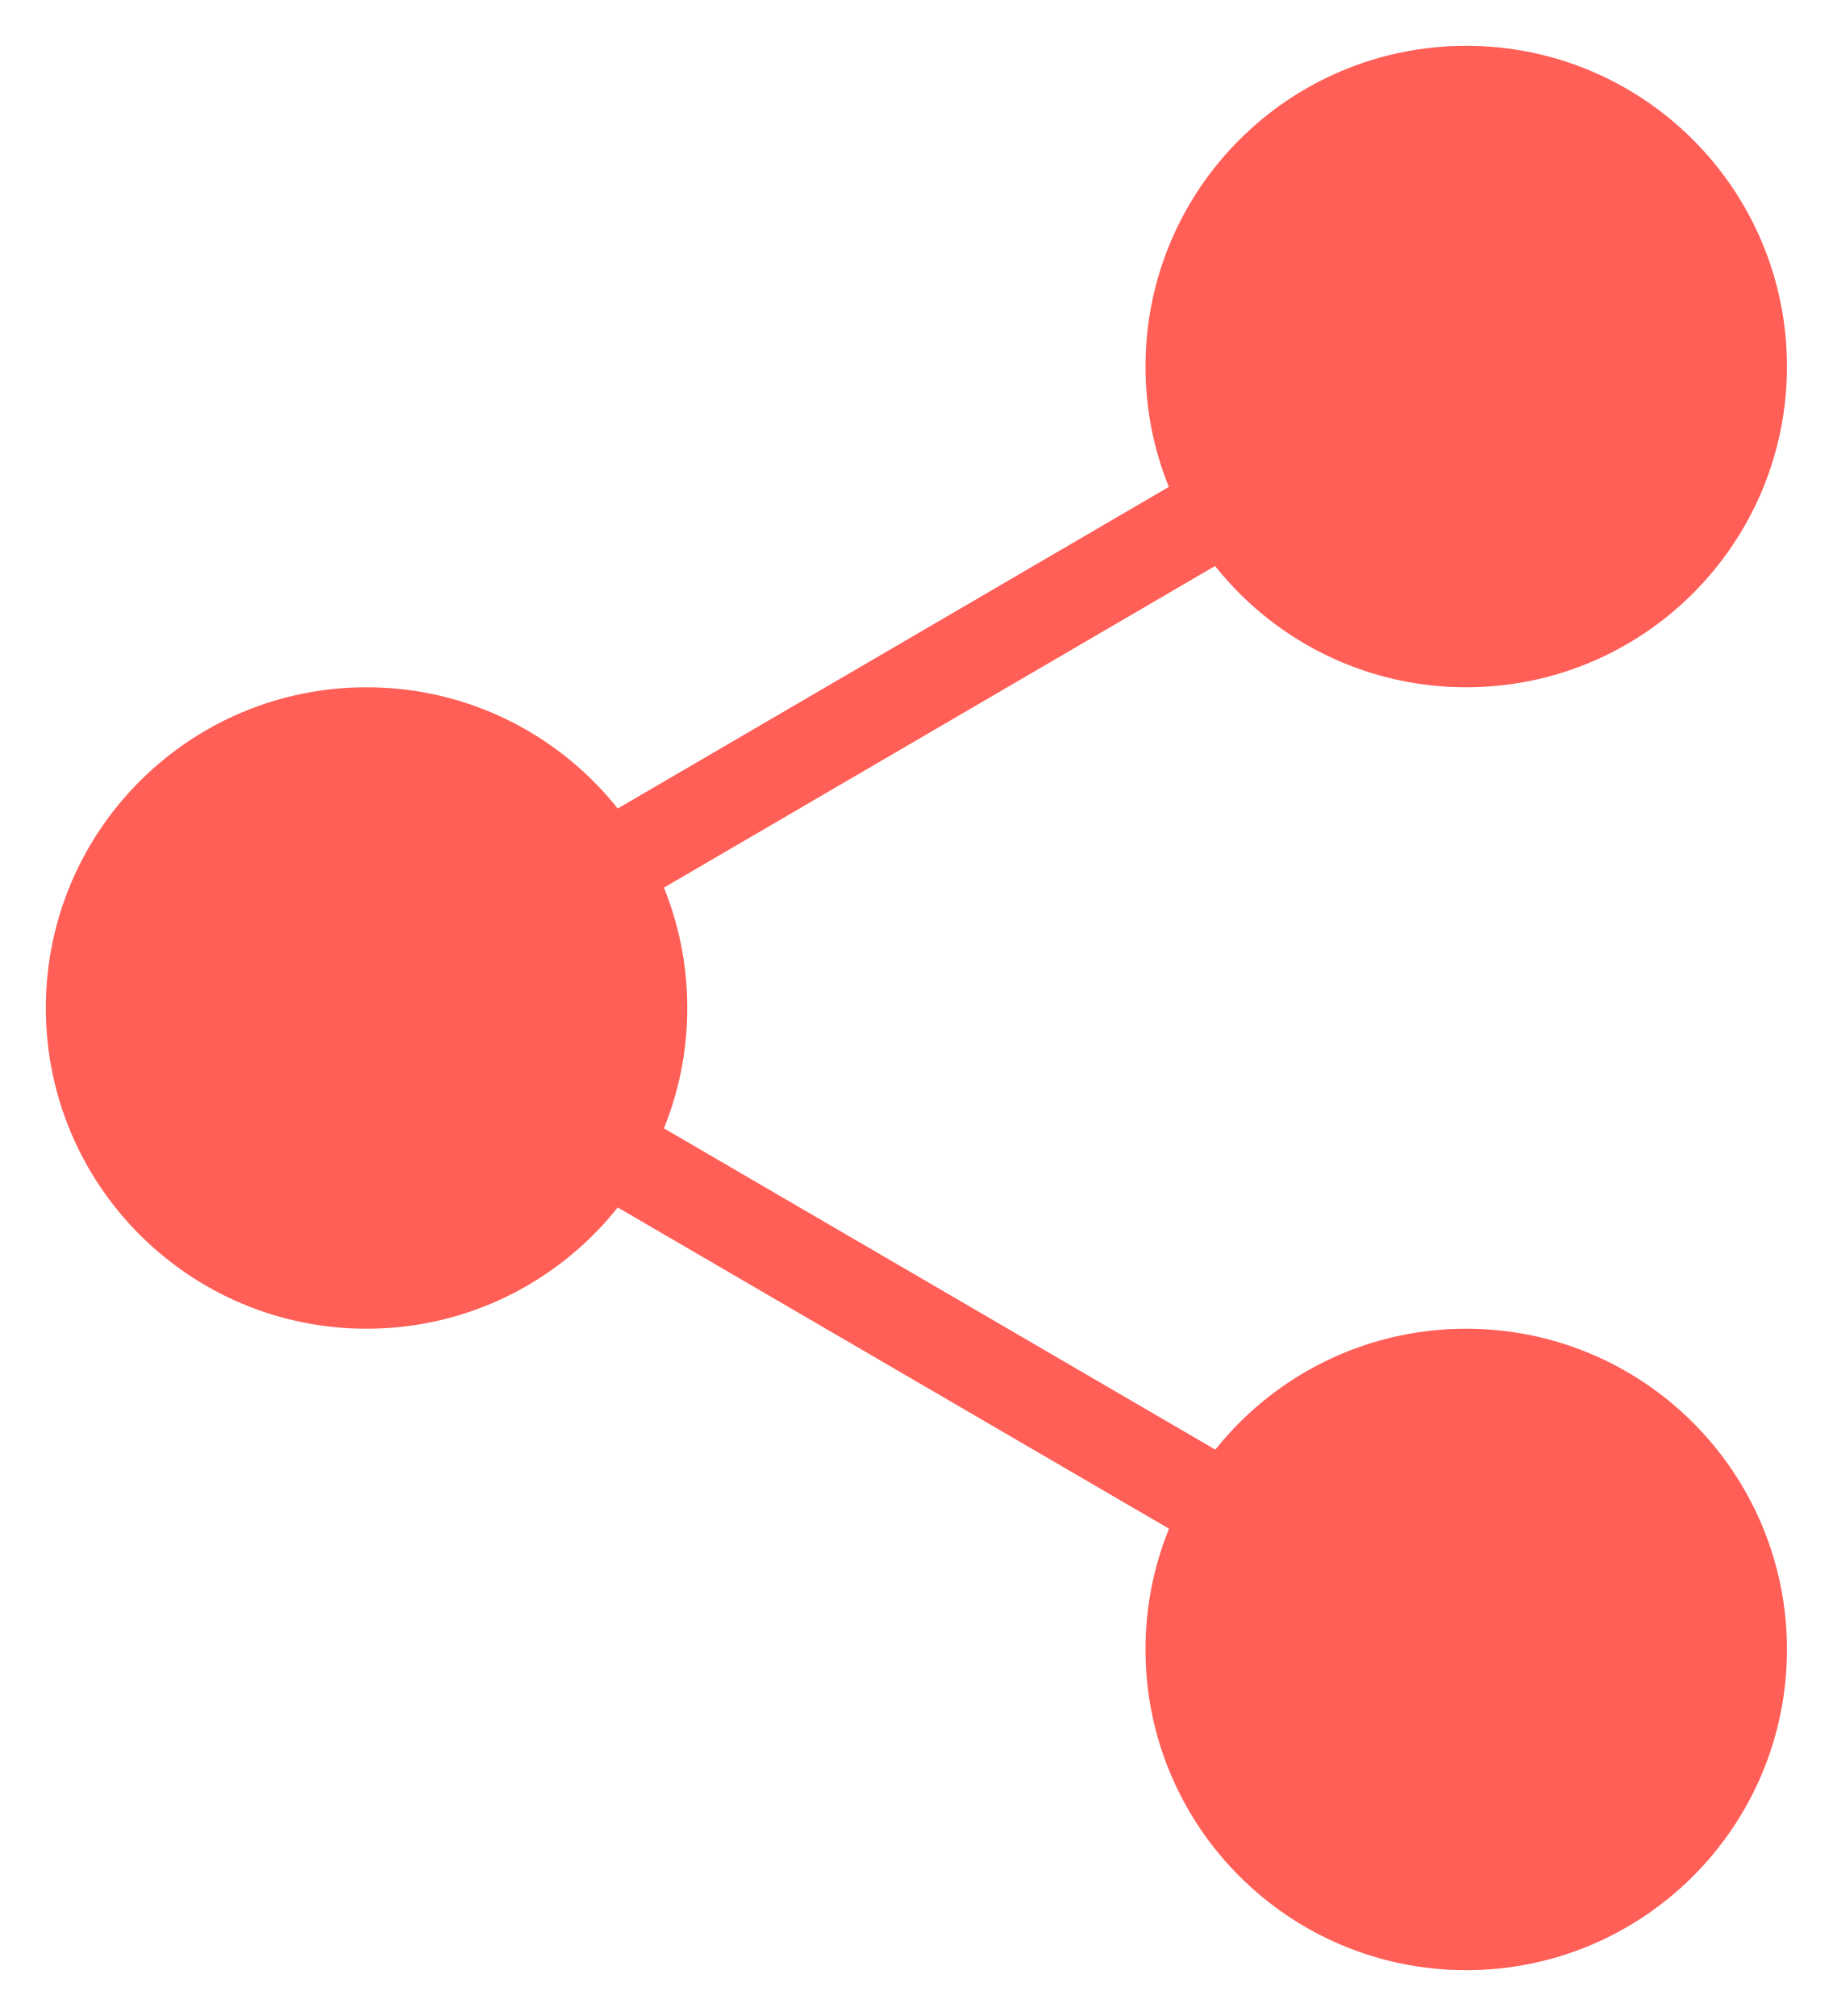
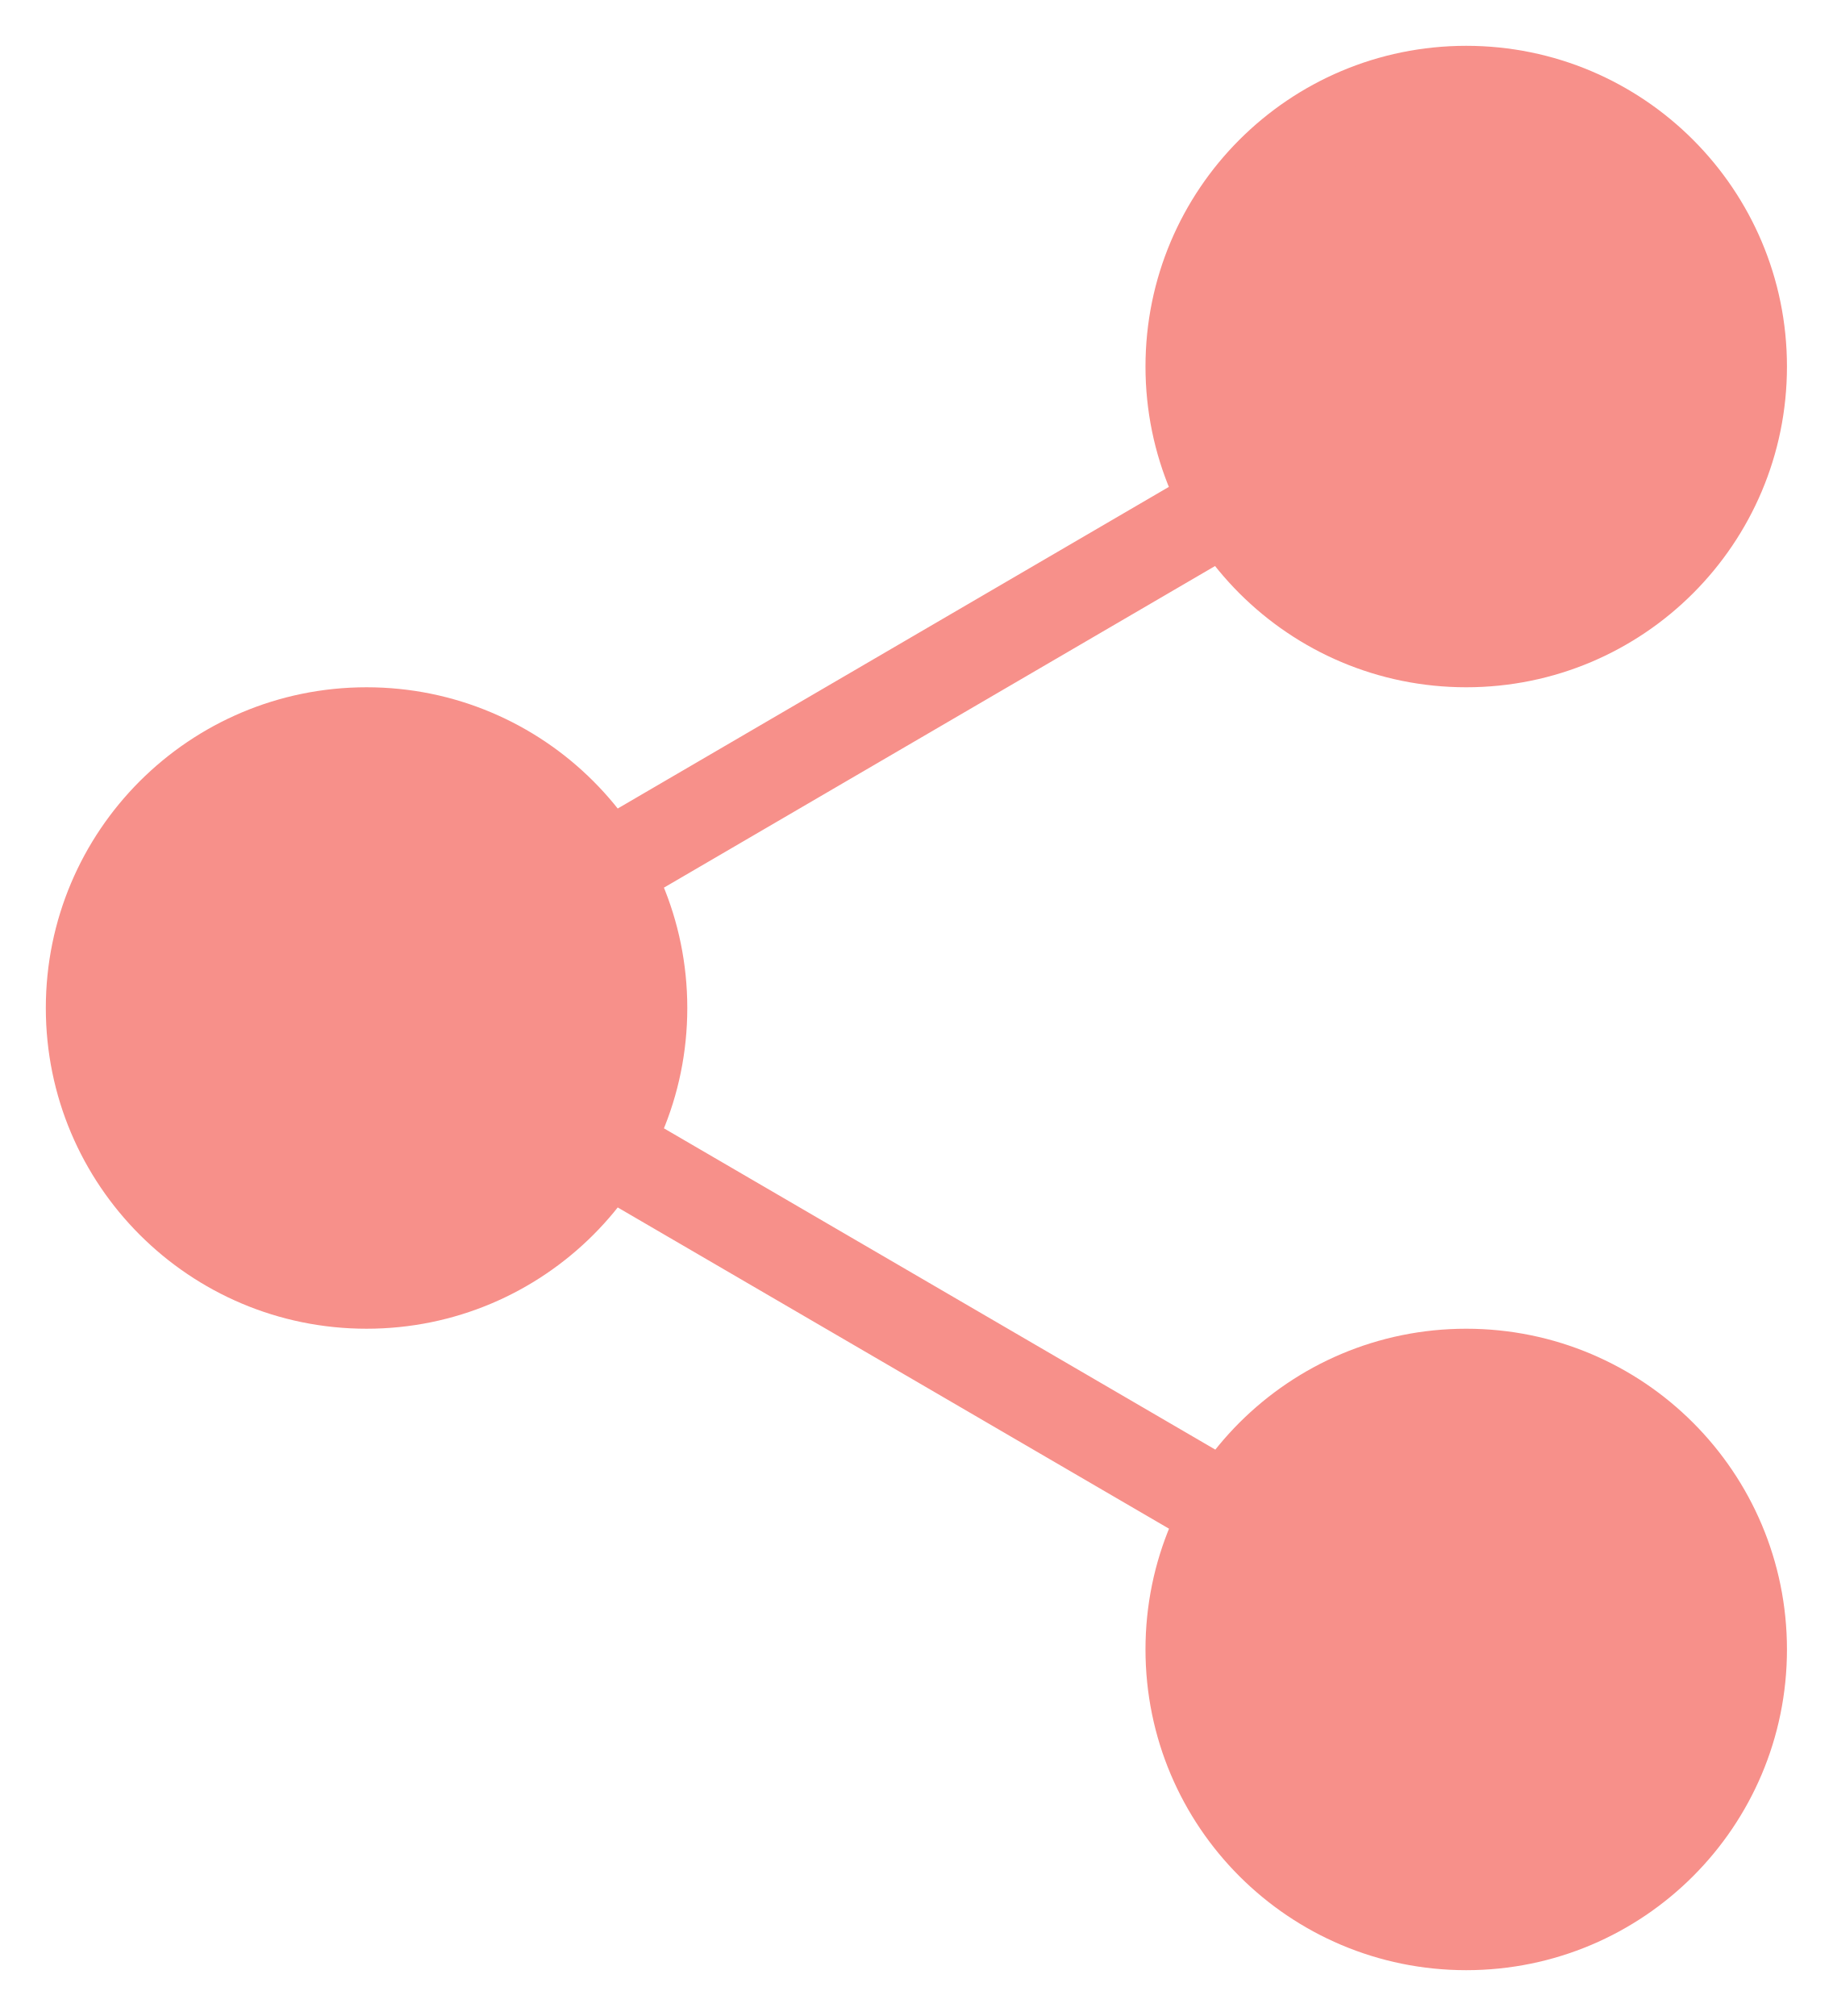
<svg xmlns="http://www.w3.org/2000/svg" width="20" height="22" viewBox="0 0 20 22" fill="none">
-   <path d="M16 7C17.657 7 19 5.657 19 4C19 2.343 17.657 1 16 1C14.343 1 13 2.343 13 4C13 5.657 14.343 7 16 7Z" fill="#FF5F57" />
-   <path d="M4 14C5.657 14 7 12.657 7 11C7 9.343 5.657 8 4 8C2.343 8 1 9.343 1 11C1 12.657 2.343 14 4 14Z" fill="#FF5F57" />
-   <path d="M16 21C17.657 21 19 19.657 19 18C19 16.343 17.657 15 16 15C14.343 15 13 16.343 13 18C13 19.657 14.343 21 16 21Z" fill="#FF5F57" />
-   <path d="M6.59 12.51L13.42 16.49M13.41 5.51L6.59 9.49M19 4C19 5.657 17.657 7 16 7C14.343 7 13 5.657 13 4C13 2.343 14.343 1 16 1C17.657 1 19 2.343 19 4ZM7 11C7 12.657 5.657 14 4 14C2.343 14 1 12.657 1 11C1 9.343 2.343 8 4 8C5.657 8 7 9.343 7 11ZM19 18C19 19.657 17.657 21 16 21C14.343 21 13 19.657 13 18C13 16.343 14.343 15 16 15C17.657 15 19 16.343 19 18Z" stroke="#FF5F57" stroke-linecap="round" stroke-linejoin="round" />
+   <path d="M16 7C17.657 7 19 5.657 19 4C19 2.343 17.657 1 16 1C14.343 1 13 2.343 13 4C13 5.657 14.343 7 16 7Z" fill="#F7908A" />
+   <path d="M4 14C5.657 14 7 12.657 7 11C7 9.343 5.657 8 4 8C2.343 8 1 9.343 1 11C1 12.657 2.343 14 4 14Z" fill="#F7908A" />
+   <path d="M16 21C17.657 21 19 19.657 19 18C19 16.343 17.657 15 16 15C14.343 15 13 16.343 13 18C13 19.657 14.343 21 16 21Z" fill="#F7908A" />
+   <path d="M6.59 12.51L13.42 16.49M13.41 5.51L6.59 9.49M19 4C19 5.657 17.657 7 16 7C14.343 7 13 5.657 13 4C13 2.343 14.343 1 16 1C17.657 1 19 2.343 19 4ZM7 11C7 12.657 5.657 14 4 14C2.343 14 1 12.657 1 11C1 9.343 2.343 8 4 8C5.657 8 7 9.343 7 11ZM19 18C19 19.657 17.657 21 16 21C14.343 21 13 19.657 13 18C13 16.343 14.343 15 16 15C17.657 15 19 16.343 19 18Z" stroke="#F7908A" stroke-linecap="round" stroke-linejoin="round" />
</svg>
